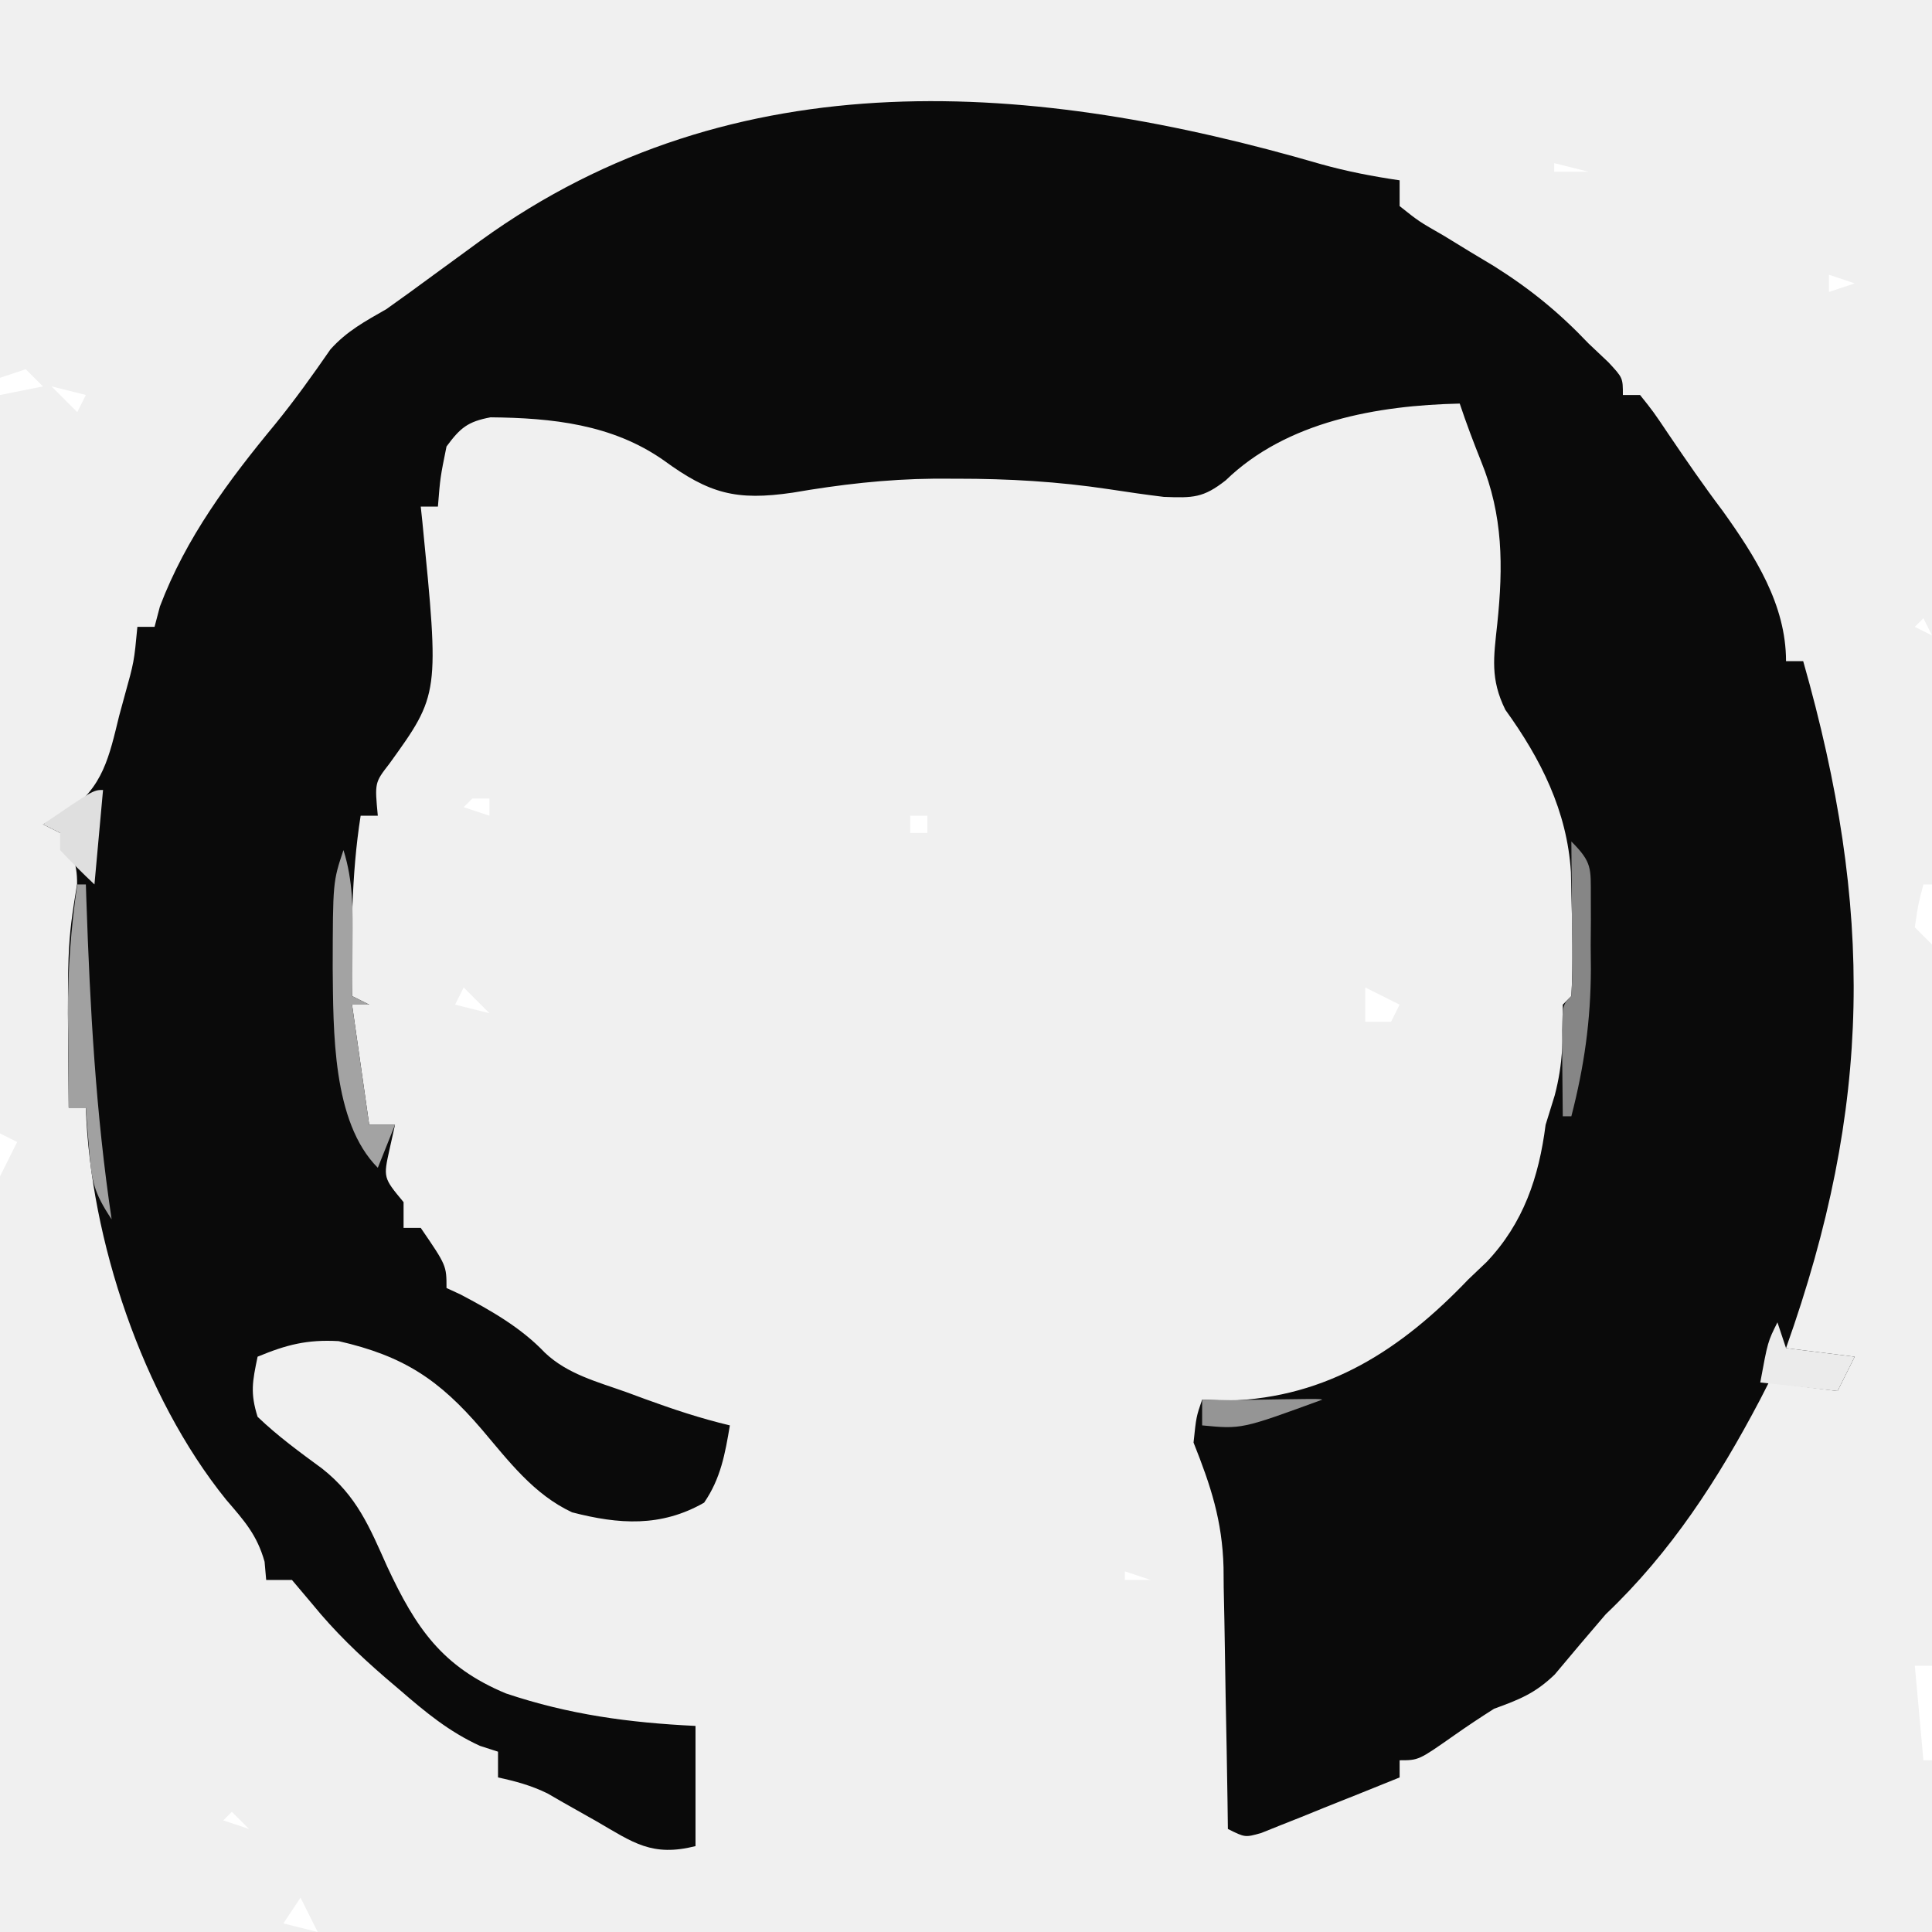
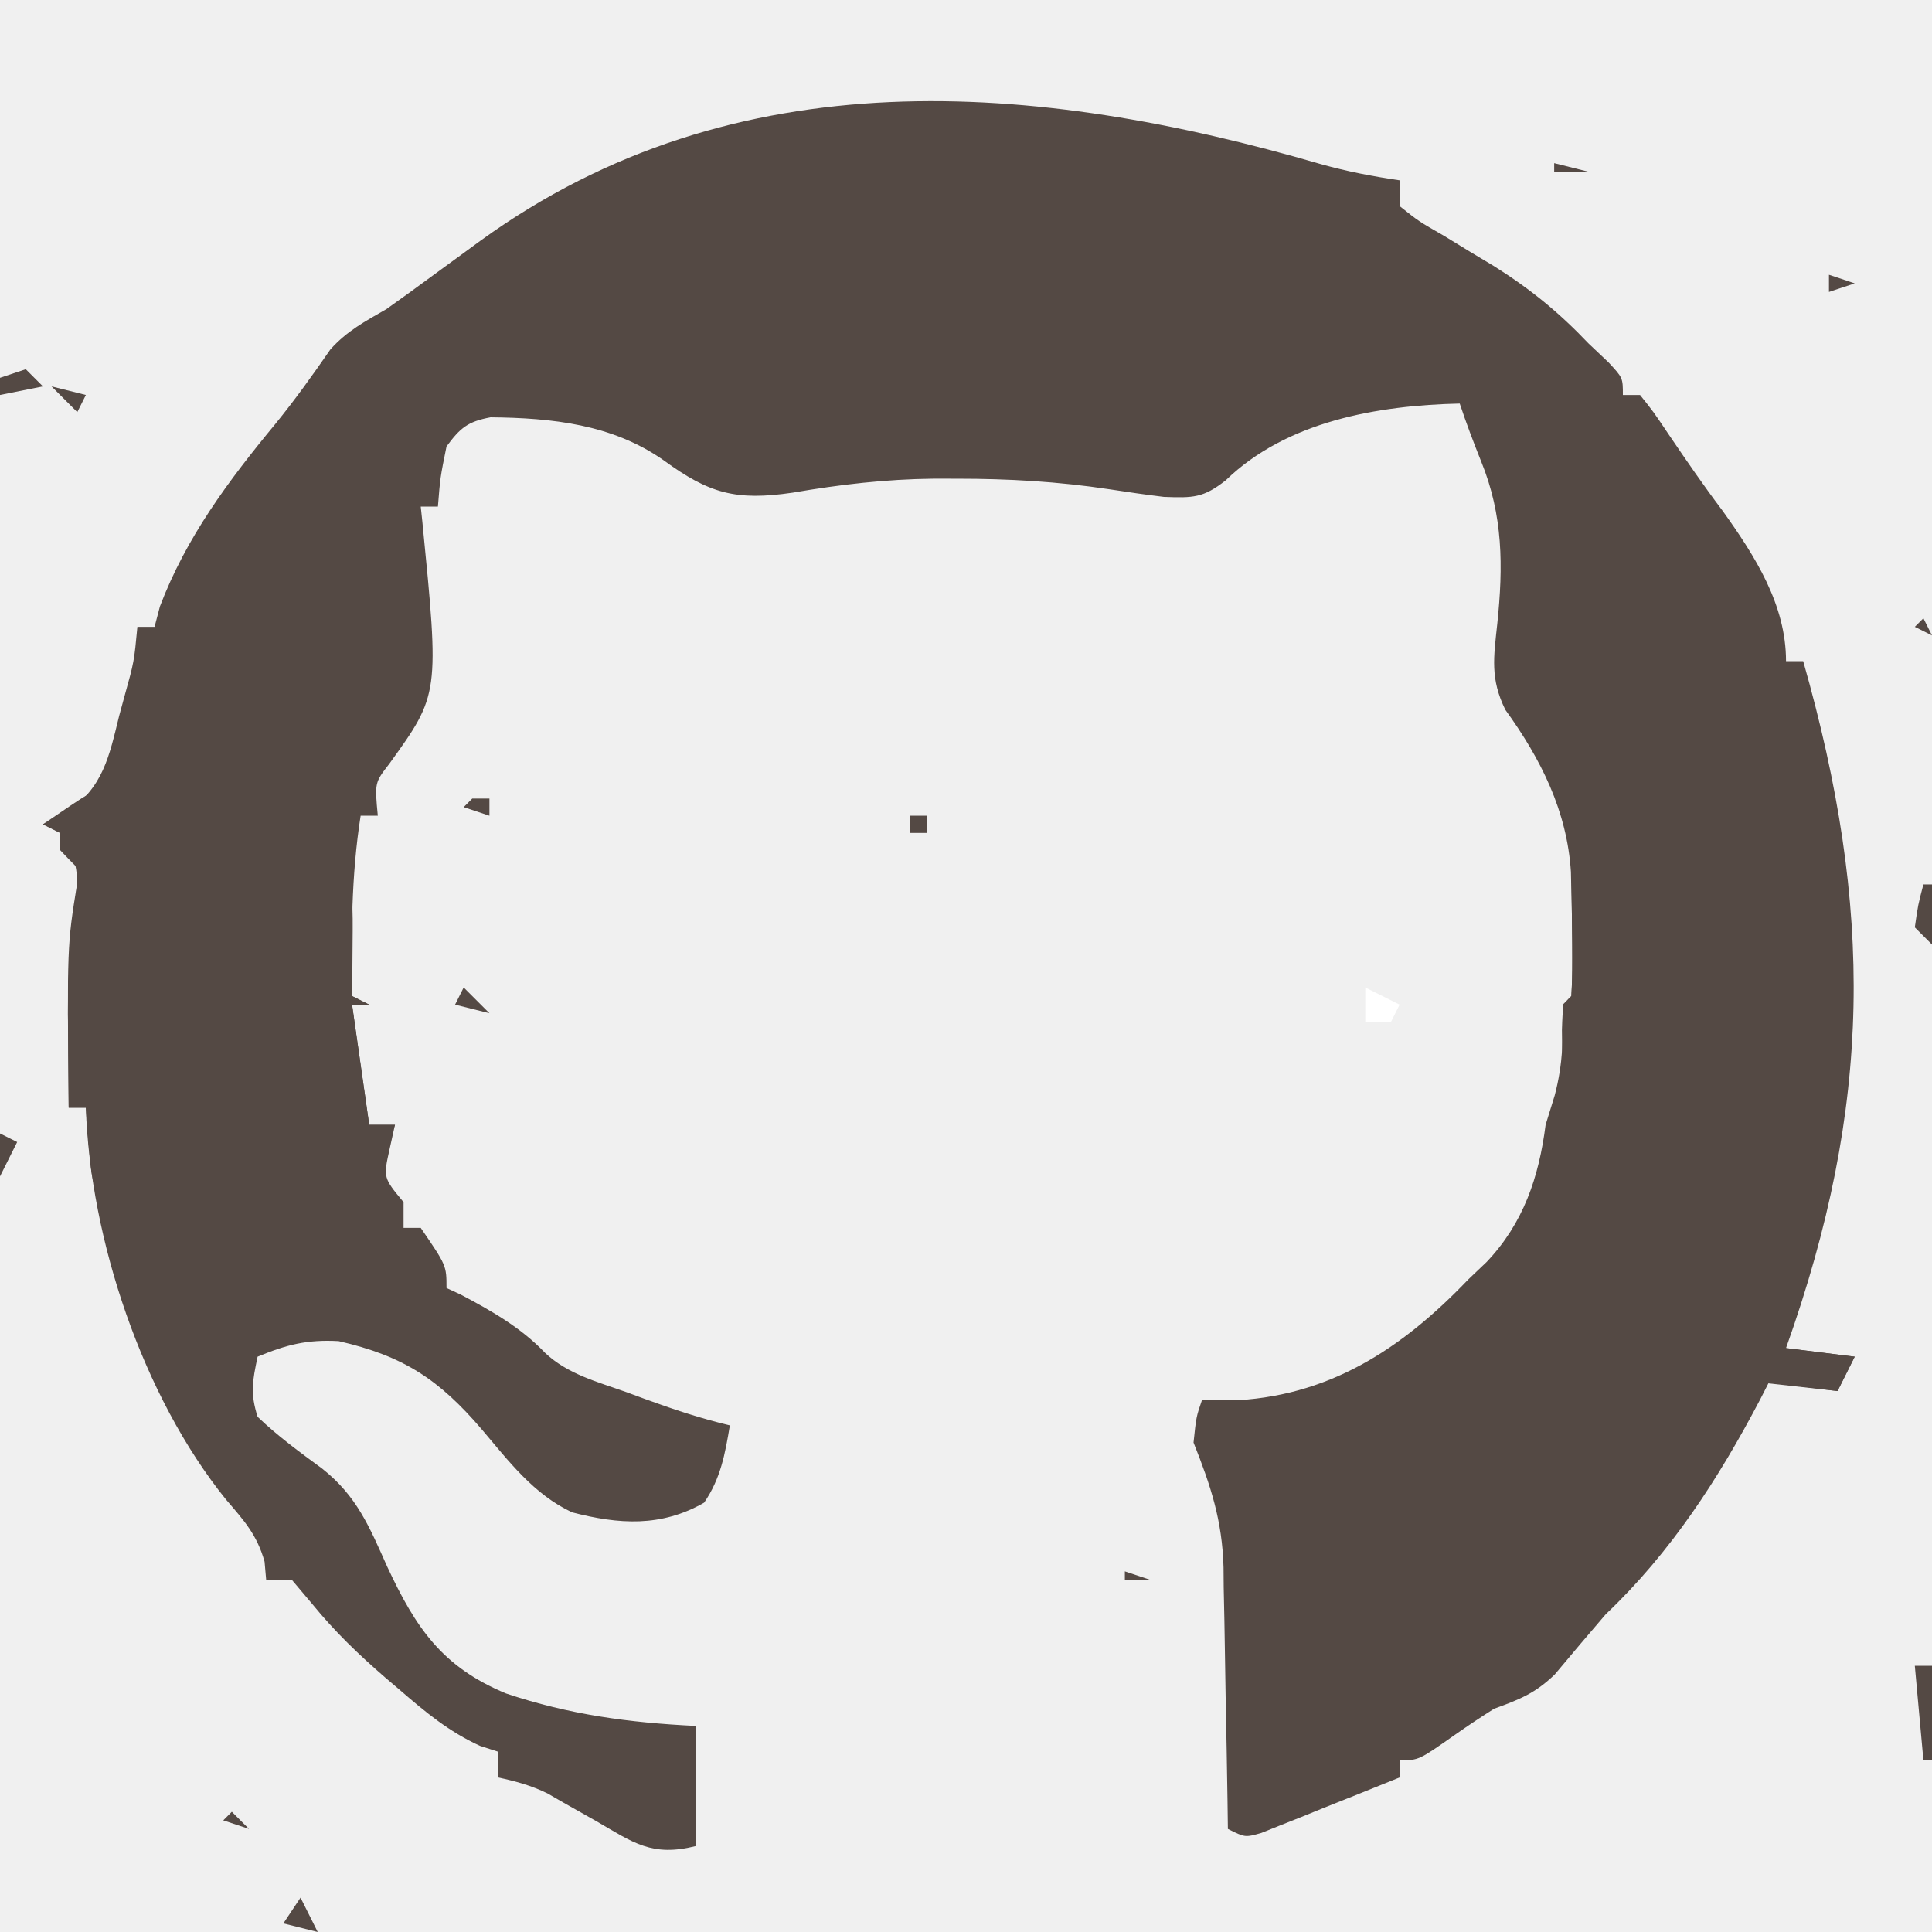
<svg xmlns="http://www.w3.org/2000/svg" version="1.1" width="225" height="225">
-   <path d="M0 0 C3.046 0.851 6.033 1.425 9.16 1.883 C9.16 2.873 9.16 3.863 9.16 4.883 C11.411 6.676 11.411 6.676 14.285 8.32 C15.291 8.935 16.296 9.55 17.332 10.184 C18.732 11.025 18.732 11.025 20.16 11.883 C24.382 14.541 27.723 17.265 31.16 20.883 C31.923 21.605 32.686 22.327 33.473 23.07 C35.16 24.883 35.16 24.883 35.16 26.883 C35.82 26.883 36.48 26.883 37.16 26.883 C38.711 28.824 38.711 28.824 40.473 31.445 C42.524 34.473 44.581 37.465 46.785 40.383 C50.569 45.675 54.16 51.296 54.16 57.883 C54.82 57.883 55.48 57.883 56.16 57.883 C64.381 86.751 64.22 109.63 54.16 137.883 C56.8 138.213 59.44 138.543 62.16 138.883 C61.5 140.203 60.84 141.523 60.16 142.883 C57.52 142.553 54.88 142.223 52.16 141.883 C51.82 142.549 51.48 143.216 51.129 143.902 C46.27 153.142 40.761 161.662 33.16 168.883 C31.166 171.208 29.184 173.542 27.223 175.895 C24.939 178.096 23.115 178.807 20.16 179.883 C18.573 180.886 17.009 181.928 15.473 183.008 C11.38 185.883 11.38 185.883 9.16 185.883 C9.16 186.543 9.16 187.203 9.16 187.883 C6.207 189.083 3.247 190.266 0.285 191.445 C-0.557 191.788 -1.398 192.13 -2.266 192.482 C-3.071 192.801 -3.877 193.121 -4.707 193.449 C-5.451 193.748 -6.194 194.046 -6.96 194.354 C-8.84 194.883 -8.84 194.883 -10.84 193.883 C-10.862 192.264 -10.862 192.264 -10.884 190.613 C-10.942 186.58 -11.02 182.547 -11.102 178.514 C-11.135 176.774 -11.163 175.034 -11.186 173.294 C-11.22 170.782 -11.272 168.27 -11.328 165.758 C-11.338 164.606 -11.338 164.606 -11.347 163.43 C-11.493 157.98 -12.824 153.939 -14.84 148.883 C-14.527 145.883 -14.527 145.883 -13.84 143.883 C-12.825 143.923 -11.811 143.963 -10.766 144.004 C0.813 143.647 9.391 138.015 17.16 129.883 C17.865 129.211 18.57 128.54 19.297 127.848 C23.581 123.33 25.382 117.975 26.16 111.883 C26.511 110.748 26.861 109.614 27.223 108.445 C28.189 104.773 28.236 101.659 28.16 97.883 C28.49 97.553 28.82 97.223 29.16 96.883 C29.381 92.883 29.263 88.886 29.16 84.883 C29.135 83.672 29.135 83.672 29.109 82.438 C28.664 75.337 25.606 69.268 21.473 63.547 C19.7 59.948 20.109 57.469 20.535 53.508 C21.228 46.838 21.215 40.918 18.66 34.633 C17.762 32.387 16.926 30.181 16.16 27.883 C6.602 28.094 -3.996 29.934 -11.09 36.82 C-13.705 38.874 -14.888 38.881 -18.301 38.75 C-20.432 38.493 -22.55 38.182 -24.673 37.858 C-30.611 36.962 -36.398 36.629 -42.402 36.633 C-43.288 36.631 -44.173 36.63 -45.086 36.629 C-50.698 36.687 -56.006 37.308 -61.527 38.258 C-68.118 39.224 -71.231 38.376 -76.551 34.488 C-82.542 30.286 -89.567 29.553 -96.711 29.484 C-99.372 29.982 -100.245 30.718 -101.84 32.883 C-102.57 36.493 -102.57 36.493 -102.84 39.883 C-103.5 39.883 -104.16 39.883 -104.84 39.883 C-104.778 40.461 -104.716 41.04 -104.653 41.636 C-102.665 61.74 -102.665 61.74 -108.492 69.824 C-110.205 72.031 -110.205 72.031 -109.84 75.883 C-110.5 75.883 -111.16 75.883 -111.84 75.883 C-112.941 82.901 -112.937 89.788 -112.84 96.883 C-111.85 97.378 -111.85 97.378 -110.84 97.883 C-111.5 97.883 -112.16 97.883 -112.84 97.883 C-112.18 102.503 -111.52 107.123 -110.84 111.883 C-109.85 111.883 -108.86 111.883 -107.84 111.883 C-108.046 112.811 -108.252 113.739 -108.465 114.695 C-109.207 118.035 -109.207 118.035 -106.84 120.883 C-106.84 121.873 -106.84 122.863 -106.84 123.883 C-106.18 123.883 -105.52 123.883 -104.84 123.883 C-101.84 128.267 -101.84 128.267 -101.84 130.883 C-101.035 131.254 -101.035 131.254 -100.215 131.633 C-96.674 133.497 -93.158 135.497 -90.385 138.414 C-87.754 140.916 -84.268 141.809 -80.902 143.008 C-80.186 143.272 -79.47 143.536 -78.732 143.809 C-75.456 145.005 -72.236 146.077 -68.84 146.883 C-69.392 150.198 -69.915 153.091 -71.84 155.883 C-76.855 158.749 -81.754 158.423 -87.215 157.008 C-91.689 154.917 -94.587 151.053 -97.727 147.355 C-102.68 141.56 -106.831 138.797 -114.402 137.07 C-118.082 136.87 -120.46 137.481 -123.84 138.883 C-124.445 141.789 -124.713 143.106 -123.84 145.883 C-121.481 148.144 -118.945 149.989 -116.312 151.922 C-112.277 155.122 -110.836 158.653 -108.746 163.332 C-105.415 170.475 -102.349 175.005 -94.922 178.098 C-87.56 180.569 -80.578 181.51 -72.84 181.883 C-72.84 186.503 -72.84 191.123 -72.84 195.883 C-77.913 197.151 -80.077 195.483 -84.34 193.008 C-85.661 192.256 -86.983 191.509 -88.309 190.766 C-88.891 190.429 -89.473 190.093 -90.072 189.747 C-91.97 188.819 -93.779 188.326 -95.84 187.883 C-95.84 186.893 -95.84 185.903 -95.84 184.883 C-96.532 184.66 -97.224 184.437 -97.938 184.207 C-101.537 182.565 -104.313 180.263 -107.277 177.695 C-107.852 177.206 -108.427 176.716 -109.019 176.212 C-112.094 173.55 -114.891 170.859 -117.465 167.695 C-118.249 166.767 -119.032 165.839 -119.84 164.883 C-120.83 164.883 -121.82 164.883 -122.84 164.883 C-122.902 164.182 -122.964 163.48 -123.027 162.758 C-123.921 159.597 -125.405 157.984 -127.51 155.529 C-137.229 143.5 -143.337 125.214 -143.84 109.883 C-144.5 109.883 -145.16 109.883 -145.84 109.883 C-146.025 91.029 -146.025 91.029 -144.863 83.828 C-144.833 81.343 -145.516 79.964 -146.84 77.883 C-147.5 77.553 -148.16 77.223 -148.84 76.883 C-147.909 76.401 -146.978 75.919 -146.02 75.422 C-141.839 72.632 -141.114 68.948 -139.965 64.258 C-139.753 63.482 -139.542 62.706 -139.324 61.906 C-138.223 57.95 -138.223 57.95 -137.84 53.883 C-137.18 53.883 -136.52 53.883 -135.84 53.883 C-135.634 53.099 -135.427 52.315 -135.215 51.508 C-132.173 43.489 -127.219 36.845 -121.789 30.277 C-119.504 27.47 -117.416 24.551 -115.359 21.574 C-113.436 19.433 -111.335 18.31 -108.84 16.883 C-107.014 15.589 -105.202 14.275 -103.402 12.945 C-102.433 12.238 -101.464 11.53 -100.465 10.801 C-99.599 10.168 -98.732 9.535 -97.84 8.883 C-68.145 -12.598 -33.14 -9.642 0 0 Z " fill="#0A0A0A" transform="translate(153.8398,19.11719)" />
-   <path d="M0 0 C1.135 3.61 1.1 6.984 1.062 10.75 C1.053 11.92 1.044 13.091 1.035 14.297 C1.024 15.189 1.012 16.081 1 17 C1.66 17.33 2.32 17.66 3 18 C2.34 18 1.68 18 1 18 C1.66 22.62 2.32 27.24 3 32 C3.99 32 4.98 32 6 32 C5.01 34.475 5.01 34.475 4 37 C-1.333 31.667 -1.17 20.977 -1.255 13.729 C-1.233 3.699 -1.233 3.699 0 0 Z " fill="#A3A3A3" transform="translate(40,99)" />
-   <path d="M0 0 C0.33 0 0.66 0 1 0 C1.02 0.613 1.04 1.226 1.06 1.857 C1.483 14.343 2.152 26.637 4 39 C1.892 35.838 1.662 34.493 1.375 30.812 C1.3 29.911 1.225 29.01 1.148 28.082 C1.099 27.395 1.05 26.708 1 26 C0.34 26 -0.32 26 -1 26 C-1.027 23.167 -1.047 20.333 -1.062 17.5 C-1.071 16.709 -1.079 15.917 -1.088 15.102 C-1.109 9.972 -0.739 5.077 0 0 Z " fill="#A1A1A1" transform="translate(9,103)" />
-   <path d="M0 0 C2.447 2.447 2.256 3.115 2.266 6.473 C2.268 7.373 2.271 8.273 2.273 9.201 C2.266 10.145 2.258 11.09 2.25 12.062 C2.258 12.98 2.265 13.897 2.273 14.842 C2.256 20.854 1.502 26.178 0 32 C-0.33 32 -0.66 32 -1 32 C-1.027 29.854 -1.046 27.708 -1.062 25.562 C-1.074 24.368 -1.086 23.173 -1.098 21.941 C-1 19 -1 19 0 18 C0.086 16.657 0.107 15.31 0.098 13.965 C0.094 13.156 0.091 12.347 0.088 11.514 C0.075 10.238 0.075 10.238 0.062 8.938 C0.056 7.656 0.056 7.656 0.049 6.35 C0.037 4.233 0.019 2.117 0 0 Z " fill="#868686" transform="translate(183,98)" />
-   <path d="M0 0 C0.33 0.99 0.66 1.98 1 3 C3.64 3.33 6.28 3.66 9 4 C8.34 5.32 7.68 6.64 7 8 C4.03 7.67 1.06 7.34 -2 7 C-1.125 2.25 -1.125 2.25 0 0 Z " fill="#EBEBEB" transform="translate(207,154)" />
-   <path d="M0 0 C-0.33 3.63 -0.66 7.26 -1 11 C-2.376 9.71 -3.708 8.373 -5 7 C-5 6.34 -5 5.68 -5 5 C-5.66 4.67 -6.32 4.34 -7 4 C-1.125 0 -1.125 0 0 0 Z " fill="#DFDFDF" transform="translate(12,92)" />
-   <path d="M0 0 C-9.41 3.444 -9.41 3.444 -14 3 C-14 2.01 -14 1.02 -14 0 C-12.907 0.021 -11.814 0.041 -10.688 0.062 C-0.362 -0.113 -0.362 -0.113 0 0 Z " fill="#959595" transform="translate(154,163)" />
-   <path d="M0 0 C0.66 0 1.32 0 2 0 C2 3.63 2 7.26 2 11 C1.67 11 1.34 11 1 11 C0.67 7.37 0.34 3.74 0 0 Z " fill="#FFFFFF" transform="translate(223,194)" />
+   <path d="M0 0 C3.046 0.851 6.033 1.425 9.16 1.883 C9.16 2.873 9.16 3.863 9.16 4.883 C11.411 6.676 11.411 6.676 14.285 8.32 C15.291 8.935 16.296 9.55 17.332 10.184 C18.732 11.025 18.732 11.025 20.16 11.883 C24.382 14.541 27.723 17.265 31.16 20.883 C31.923 21.605 32.686 22.327 33.473 23.07 C35.16 24.883 35.16 24.883 35.16 26.883 C35.82 26.883 36.48 26.883 37.16 26.883 C38.711 28.824 38.711 28.824 40.473 31.445 C42.524 34.473 44.581 37.465 46.785 40.383 C50.569 45.675 54.16 51.296 54.16 57.883 C54.82 57.883 55.48 57.883 56.16 57.883 C64.381 86.751 64.22 109.63 54.16 137.883 C56.8 138.213 59.44 138.543 62.16 138.883 C61.5 140.203 60.84 141.523 60.16 142.883 C57.52 142.553 54.88 142.223 52.16 141.883 C51.82 142.549 51.48 143.216 51.129 143.902 C46.27 153.142 40.761 161.662 33.16 168.883 C31.166 171.208 29.184 173.542 27.223 175.895 C24.939 178.096 23.115 178.807 20.16 179.883 C18.573 180.886 17.009 181.928 15.473 183.008 C11.38 185.883 11.38 185.883 9.16 185.883 C9.16 186.543 9.16 187.203 9.16 187.883 C6.207 189.083 3.247 190.266 0.285 191.445 C-0.557 191.788 -1.398 192.13 -2.266 192.482 C-3.071 192.801 -3.877 193.121 -4.707 193.449 C-5.451 193.748 -6.194 194.046 -6.96 194.354 C-8.84 194.883 -8.84 194.883 -10.84 193.883 C-10.862 192.264 -10.862 192.264 -10.884 190.613 C-10.942 186.58 -11.02 182.547 -11.102 178.514 C-11.135 176.774 -11.163 175.034 -11.186 173.294 C-11.22 170.782 -11.272 168.27 -11.328 165.758 C-11.338 164.606 -11.338 164.606 -11.347 163.43 C-11.493 157.98 -12.824 153.939 -14.84 148.883 C-14.527 145.883 -14.527 145.883 -13.84 143.883 C-12.825 143.923 -11.811 143.963 -10.766 144.004 C0.813 143.647 9.391 138.015 17.16 129.883 C17.865 129.211 18.57 128.54 19.297 127.848 C23.581 123.33 25.382 117.975 26.16 111.883 C26.511 110.748 26.861 109.614 27.223 108.445 C28.189 104.773 28.236 101.659 28.16 97.883 C28.49 97.553 28.82 97.223 29.16 96.883 C29.381 92.883 29.263 88.886 29.16 84.883 C29.135 83.672 29.135 83.672 29.109 82.438 C28.664 75.337 25.606 69.268 21.473 63.547 C19.7 59.948 20.109 57.469 20.535 53.508 C21.228 46.838 21.215 40.918 18.66 34.633 C17.762 32.387 16.926 30.181 16.16 27.883 C6.602 28.094 -3.996 29.934 -11.09 36.82 C-13.705 38.874 -14.888 38.881 -18.301 38.75 C-20.432 38.493 -22.55 38.182 -24.673 37.858 C-30.611 36.962 -36.398 36.629 -42.402 36.633 C-43.288 36.631 -44.173 36.63 -45.086 36.629 C-50.698 36.687 -56.006 37.308 -61.527 38.258 C-68.118 39.224 -71.231 38.376 -76.551 34.488 C-82.542 30.286 -89.567 29.553 -96.711 29.484 C-99.372 29.982 -100.245 30.718 -101.84 32.883 C-102.57 36.493 -102.57 36.493 -102.84 39.883 C-103.5 39.883 -104.16 39.883 -104.84 39.883 C-104.778 40.461 -104.716 41.04 -104.653 41.636 C-102.665 61.74 -102.665 61.74 -108.492 69.824 C-110.205 72.031 -110.205 72.031 -109.84 75.883 C-110.5 75.883 -111.16 75.883 -111.84 75.883 C-112.941 82.901 -112.937 89.788 -112.84 96.883 C-111.85 97.378 -111.85 97.378 -110.84 97.883 C-111.5 97.883 -112.16 97.883 -112.84 97.883 C-112.18 102.503 -111.52 107.123 -110.84 111.883 C-109.85 111.883 -108.86 111.883 -107.84 111.883 C-108.046 112.811 -108.252 113.739 -108.465 114.695 C-109.207 118.035 -109.207 118.035 -106.84 120.883 C-106.84 121.873 -106.84 122.863 -106.84 123.883 C-106.18 123.883 -105.52 123.883 -104.84 123.883 C-101.84 128.267 -101.84 128.267 -101.84 130.883 C-101.035 131.254 -101.035 131.254 -100.215 131.633 C-96.674 133.497 -93.158 135.497 -90.385 138.414 C-87.754 140.916 -84.268 141.809 -80.902 143.008 C-80.186 143.272 -79.47 143.536 -78.732 143.809 C-75.456 145.005 -72.236 146.077 -68.84 146.883 C-69.392 150.198 -69.915 153.091 -71.84 155.883 C-76.855 158.749 -81.754 158.423 -87.215 157.008 C-91.689 154.917 -94.587 151.053 -97.727 147.355 C-102.68 141.56 -106.831 138.797 -114.402 137.07 C-118.082 136.87 -120.46 137.481 -123.84 138.883 C-124.445 141.789 -124.713 143.106 -123.84 145.883 C-121.481 148.144 -118.945 149.989 -116.312 151.922 C-112.277 155.122 -110.836 158.653 -108.746 163.332 C-105.415 170.475 -102.349 175.005 -94.922 178.098 C-87.56 180.569 -80.578 181.51 -72.84 181.883 C-72.84 186.503 -72.84 191.123 -72.84 195.883 C-77.913 197.151 -80.077 195.483 -84.34 193.008 C-85.661 192.256 -86.983 191.509 -88.309 190.766 C-88.891 190.429 -89.473 190.093 -90.072 189.747 C-91.97 188.819 -93.779 188.326 -95.84 187.883 C-95.84 186.893 -95.84 185.903 -95.84 184.883 C-96.532 184.66 -97.224 184.437 -97.938 184.207 C-101.537 182.565 -104.313 180.263 -107.277 177.695 C-107.852 177.206 -108.427 176.716 -109.019 176.212 C-112.094 173.55 -114.891 170.859 -117.465 167.695 C-118.249 166.767 -119.032 165.839 -119.84 164.883 C-120.83 164.883 -121.82 164.883 -122.84 164.883 C-122.902 164.182 -122.964 163.48 -123.027 162.758 C-123.921 159.597 -125.405 157.984 -127.51 155.529 C-137.229 143.5 -143.337 125.214 -143.84 109.883 C-144.5 109.883 -145.16 109.883 -145.84 109.883 C-146.025 91.029 -146.025 91.029 -144.863 83.828 C-144.833 81.343 -145.516 79.964 -146.84 77.883 C-147.5 77.553 -148.16 77.223 -148.84 76.883 C-147.909 76.401 -146.978 75.919 -146.02 75.422 C-141.839 72.632 -141.114 68.948 -139.965 64.258 C-139.753 63.482 -139.542 62.706 -139.324 61.906 C-138.223 57.95 -138.223 57.95 -137.84 53.883 C-137.18 53.883 -136.52 53.883 -135.84 53.883 C-135.634 53.099 -135.427 52.315 -135.215 51.508 C-132.173 43.489 -127.219 36.845 -121.789 30.277 C-119.504 27.47 -117.416 24.551 -115.359 21.574 C-113.436 19.433 -111.335 18.31 -108.84 16.883 C-107.014 15.589 -105.202 14.275 -103.402 12.945 C-102.433 12.238 -101.464 11.53 -100.465 10.801 C-99.599 10.168 -98.732 9.535 -97.84 8.883 C-68.145 -12.598 -33.14 -9.642 0 0 Z " fill="#544944" transform="translate(153.8398,19.11719)" />
+   <path d="M0 0 C1.135 3.61 1.1 6.984 1.062 10.75 C1.053 11.92 1.044 13.091 1.035 14.297 C1.024 15.189 1.012 16.081 1 17 C1.66 17.33 2.32 17.66 3 18 C2.34 18 1.68 18 1 18 C1.66 22.62 2.32 27.24 3 32 C3.99 32 4.98 32 6 32 C5.01 34.475 5.01 34.475 4 37 C-1.333 31.667 -1.17 20.977 -1.255 13.729 C-1.233 3.699 -1.233 3.699 0 0 Z " fill="#544944" transform="translate(40,99)" />
+   <path d="M0 0 C0.33 0 0.66 0 1 0 C1.02 0.613 1.04 1.226 1.06 1.857 C1.483 14.343 2.152 26.637 4 39 C1.892 35.838 1.662 34.493 1.375 30.812 C1.3 29.911 1.225 29.01 1.148 28.082 C1.099 27.395 1.05 26.708 1 26 C0.34 26 -0.32 26 -1 26 C-1.027 23.167 -1.047 20.333 -1.062 17.5 C-1.071 16.709 -1.079 15.917 -1.088 15.102 C-1.109 9.972 -0.739 5.077 0 0 Z " fill="#544944" transform="translate(9,103)" />
+   <path d="M0 0 C2.447 2.447 2.256 3.115 2.266 6.473 C2.268 7.373 2.271 8.273 2.273 9.201 C2.266 10.145 2.258 11.09 2.25 12.062 C2.258 12.98 2.265 13.897 2.273 14.842 C2.256 20.854 1.502 26.178 0 32 C-0.33 32 -0.66 32 -1 32 C-1.027 29.854 -1.046 27.708 -1.062 25.562 C-1.074 24.368 -1.086 23.173 -1.098 21.941 C-1 19 -1 19 0 18 C0.086 16.657 0.107 15.31 0.098 13.965 C0.094 13.156 0.091 12.347 0.088 11.514 C0.075 10.238 0.075 10.238 0.062 8.938 C0.056 7.656 0.056 7.656 0.049 6.35 C0.037 4.233 0.019 2.117 0 0 Z " fill="#544944" transform="translate(183,98)" />
+   <path d="M0 0 C0.33 0.99 0.66 1.98 1 3 C3.64 3.33 6.28 3.66 9 4 C8.34 5.32 7.68 6.64 7 8 C4.03 7.67 1.06 7.34 -2 7 C-1.125 2.25 -1.125 2.25 0 0 Z " fill="#544944" transform="translate(207,154)" />
+   <path d="M0 0 C-0.33 3.63 -0.66 7.26 -1 11 C-2.376 9.71 -3.708 8.373 -5 7 C-5 6.34 -5 5.68 -5 5 C-5.66 4.67 -6.32 4.34 -7 4 C-1.125 0 -1.125 0 0 0 Z " fill="#544944" transform="translate(12,92)" />
+   <path d="M0 0 C-9.41 3.444 -9.41 3.444 -14 3 C-14 2.01 -14 1.02 -14 0 C-12.907 0.021 -11.814 0.041 -10.688 0.062 C-0.362 -0.113 -0.362 -0.113 0 0 Z " fill="#544944" transform="translate(154,163)" />
+   <path d="M0 0 C0.66 0 1.32 0 2 0 C2 3.63 2 7.26 2 11 C1.67 11 1.34 11 1 11 C0.67 7.37 0.34 3.74 0 0 Z " fill="#544944" transform="translate(223,194)" />
  <path d="M0 0 C1.98 0.99 1.98 0.99 4 2 C3.67 2.66 3.34 3.32 3 4 C2.01 4 1.02 4 0 4 C0 2.68 0 1.36 0 0 Z " fill="#FFFFFF" transform="translate(159,115)" />
-   <path d="M0 0 C0.33 0 0.66 0 1 0 C1 2.31 1 4.62 1 7 C0.34 6.34 -0.32 5.68 -1 5 C-0.625 2.375 -0.625 2.375 0 0 Z " fill="#FFFFFF" transform="translate(224,103)" />
-   <path d="M0 0 C0.66 1.32 1.32 2.64 2 4 C0.68 3.67 -0.64 3.34 -2 3 C-1.34 2.01 -0.68 1.02 0 0 Z " fill="#FFFFFF" transform="translate(35,221)" />
-   <path d="M0 0 C0.99 0.99 1.98 1.98 3 3 C1.68 2.67 0.36 2.34 -1 2 C-0.67 1.34 -0.34 0.68 0 0 Z " fill="#FFFFFF" transform="translate(54,115)" />
-   <path d="M0 0 C0.66 0.66 1.32 1.32 2 2 C0.35 2.33 -1.3 2.66 -3 3 C-3 2.34 -3 1.68 -3 1 C-2.01 0.67 -1.02 0.34 0 0 Z " fill="#FFFFFF" transform="translate(3,43)" />
-   <path d="M0 0 C0.99 0.495 0.99 0.495 2 1 C1.34 2.32 0.68 3.64 0 5 C0 3.35 0 1.7 0 0 Z " fill="#FFFFFF" transform="translate(0,132)" />
-   <path d="M0 0 C1.32 0.33 2.64 0.66 4 1 C3.67 1.66 3.34 2.32 3 3 C2.01 2.01 1.02 1.02 0 0 Z " fill="#FFFFFF" transform="translate(6,45)" />
-   <path d="M0 0 C1.32 0.33 2.64 0.66 4 1 C2.68 1 1.36 1 0 1 C0 0.67 0 0.34 0 0 Z " fill="#FFFFFF" transform="translate(181,19)" />
-   <path d="M0 0 C0.66 0 1.32 0 2 0 C2 0.66 2 1.32 2 2 C1.01 1.67 0.02 1.34 -1 1 C-0.67 0.67 -0.34 0.34 0 0 Z " fill="#FFFFFF" transform="translate(55,93)" />
-   <path d="M0 0 C0.99 0.33 1.98 0.66 3 1 C2.01 1.33 1.02 1.66 0 2 C0 1.34 0 0.68 0 0 Z " fill="#FFFFFF" transform="translate(213,32)" />
-   <path d="M0 0 C0.66 0.66 1.32 1.32 2 2 C1.01 1.67 0.02 1.34 -1 1 C-0.67 0.67 -0.34 0.34 0 0 Z " fill="#FFFFFF" transform="translate(27,211)" />
-   <path d="M0 0 C0.99 0.33 1.98 0.66 3 1 C2.01 1 1.02 1 0 1 C0 0.67 0 0.34 0 0 Z " fill="#FFFFFF" transform="translate(131,183)" />
-   <path d="M0 0 C0.66 0 1.32 0 2 0 C2 0.66 2 1.32 2 2 C1.34 2 0.68 2 0 2 C0 1.34 0 0.68 0 0 Z " fill="#FFFFFF" transform="translate(106,95)" />
-   <path d="M0 0 C3 1 3 1 3 1 Z " fill="#FFFFFF" transform="translate(59,96)" />
-   <path d="M0 0 C3 1 3 1 3 1 Z " fill="#FFFFFF" transform="translate(145,92)" />
-   <path d="M0 0 C0.33 0.66 0.66 1.32 1 2 C0.34 1.67 -0.32 1.34 -1 1 C-0.67 0.67 -0.34 0.34 0 0 Z " fill="#FFFFFF" transform="translate(224,72)" />
-   <path d="" fill="#FFFFFF" transform="translate(0,0)" />
-   <path d="M0 0 C2 1 2 1 2 1 Z " fill="#FFFFFF" transform="translate(57,118)" />
-   <path d="M0 0 C2 1 2 1 2 1 Z " fill="#FFFFFF" transform="translate(173,116)" />
-   <path d="" fill="#FFFFFF" transform="translate(0,0)" />
-   <path d="" fill="#FFFFFF" transform="translate(0,0)" />
-   <path d="M0 0 C2 1 2 1 2 1 Z " fill="#FFFFFF" transform="translate(68,94)" />
-   <path d="M0 0 C2 1 2 1 2 1 Z " fill="#FFFFFF" transform="translate(56,59)" />
-   <path d="M0 0 C2 1 2 1 2 1 Z " fill="#FFFFFF" transform="translate(174,20)" />
-   <path d="M0 0 C2 1 2 1 2 1 Z " fill="#FFFFFF" transform="translate(96,0)" />
-   <path d="" fill="#FFFFFF" transform="translate(0,0)" />
-   <path d="" fill="#FFFFFF" transform="translate(0,0)" />
-   <path d="" fill="#FFFFFF" transform="translate(0,0)" />
-   <path d="" fill="#FFFFFF" transform="translate(0,0)" />
-   <path d="" fill="#FFFFFF" transform="translate(0,0)" />
-   <path d="" fill="#FFFFFF" transform="translate(0,0)" />
-   <path d="" fill="#FFFFFF" transform="translate(0,0)" />
-   <path d="" fill="#FFFFFF" transform="translate(0,0)" />
-   <path d="" fill="#FFFFFF" transform="translate(0,0)" />
-   <path d="" fill="#FFFFFF" transform="translate(0,0)" />
-   <path d="" fill="#FFFFFF" transform="translate(0,0)" />
-   <path d="" fill="#FFFFFF" transform="translate(0,0)" />
-   <path d="" fill="#FFFFFF" transform="translate(0,0)" />
-   <path d="" fill="#FFFFFF" transform="translate(0,0)" />
-   <path d="" fill="#FFFFFF" transform="translate(0,0)" />
-   <path d="" fill="#FFFFFF" transform="translate(0,0)" />
-   <path d="" fill="#FFFFFF" transform="translate(0,0)" />
-   <path d="" fill="#FFFFFF" transform="translate(0,0)" />
-   <path d="" fill="#FFFFFF" transform="translate(0,0)" />
-   <path d="" fill="#FFFFFF" transform="translate(0,0)" />
+   <path d="M0 0 C0.33 0 0.66 0 1 0 C1 2.31 1 4.62 1 7 C0.34 6.34 -0.32 5.68 -1 5 C-0.625 2.375 -0.625 2.375 0 0 Z " fill="#544944" transform="translate(224,103)" />
+   <path d="M0 0 C0.66 1.32 1.32 2.64 2 4 C0.68 3.67 -0.64 3.34 -2 3 C-1.34 2.01 -0.68 1.02 0 0 Z " fill="#544944" transform="translate(35,221)" />
+   <path d="M0 0 C0.99 0.99 1.98 1.98 3 3 C1.68 2.67 0.36 2.34 -1 2 C-0.67 1.34 -0.34 0.68 0 0 Z " fill="#544944" transform="translate(54,115)" />
+   <path d="M0 0 C0.66 0.66 1.32 1.32 2 2 C0.35 2.33 -1.3 2.66 -3 3 C-3 2.34 -3 1.68 -3 1 C-2.01 0.67 -1.02 0.34 0 0 Z " fill="#544944" transform="translate(3,43)" />
+   <path d="M0 0 C0.99 0.495 0.99 0.495 2 1 C1.34 2.32 0.68 3.64 0 5 C0 3.35 0 1.7 0 0 Z " fill="#544944" transform="translate(0,132)" />
+   <path d="M0 0 C1.32 0.33 2.64 0.66 4 1 C3.67 1.66 3.34 2.32 3 3 C2.01 2.01 1.02 1.02 0 0 Z " fill="#544944" transform="translate(6,45)" />
+   <path d="M0 0 C1.32 0.33 2.64 0.66 4 1 C2.68 1 1.36 1 0 1 C0 0.67 0 0.34 0 0 Z " fill="#544944" transform="translate(181,19)" />
+   <path d="M0 0 C0.66 0 1.32 0 2 0 C2 0.66 2 1.32 2 2 C1.01 1.67 0.02 1.34 -1 1 C-0.67 0.67 -0.34 0.34 0 0 Z " fill="#544944" transform="translate(55,93)" />
+   <path d="M0 0 C0.99 0.33 1.98 0.66 3 1 C2.01 1.33 1.02 1.66 0 2 C0 1.34 0 0.68 0 0 Z " fill="#544944" transform="translate(213,32)" />
+   <path d="M0 0 C0.66 0.66 1.32 1.32 2 2 C1.01 1.67 0.02 1.34 -1 1 C-0.67 0.67 -0.34 0.34 0 0 Z " fill="#544944" transform="translate(27,211)" />
+   <path d="M0 0 C0.99 0.33 1.98 0.66 3 1 C2.01 1 1.02 1 0 1 C0 0.67 0 0.34 0 0 Z " fill="#544944" transform="translate(131,183)" />
+   <path d="M0 0 C0.66 0 1.32 0 2 0 C2 0.66 2 1.32 2 2 C1.34 2 0.68 2 0 2 C0 1.34 0 0.68 0 0 Z " fill="#544944" transform="translate(106,95)" />
+   <path d="M0 0 C3 1 3 1 3 1 Z " fill="#544944" transform="translate(59,96)" />
+   <path d="M0 0 C3 1 3 1 3 1 Z " fill="#544944" transform="translate(145,92)" />
+   <path d="M0 0 C0.33 0.66 0.66 1.32 1 2 C0.34 1.67 -0.32 1.34 -1 1 C-0.67 0.67 -0.34 0.34 0 0 Z " fill="#544944" transform="translate(224,72)" />
+   <path d="" fill="#544944" transform="translate(0,0)" />
+   <path d="M0 0 C2 1 2 1 2 1 Z " fill="#544944" transform="translate(57,118)" />
+   <path d="M0 0 C2 1 2 1 2 1 Z " fill="#544944" transform="translate(173,116)" />
+   <path d="" fill="#544944" transform="translate(0,0)" />
+   <path d="" fill="#544944" transform="translate(0,0)" />
+   <path d="M0 0 C2 1 2 1 2 1 Z " fill="#544944" transform="translate(68,94)" />
+   <path d="M0 0 C2 1 2 1 2 1 Z " fill="#544944" transform="translate(56,59)" />
+   <path d="M0 0 C2 1 2 1 2 1 Z " fill="#544944" transform="translate(174,20)" />
+   <path d="M0 0 C2 1 2 1 2 1 Z " fill="#544944" transform="translate(96,0)" />
+   <path d="" fill="#544944" transform="translate(0,0)" />
+   <path d="" fill="#544944" transform="translate(0,0)" />
+   <path d="" fill="#544944" transform="translate(0,0)" />
+   <path d="" fill="#544944" transform="translate(0,0)" />
+   <path d="" fill="#544944" transform="translate(0,0)" />
+   <path d="" fill="#544944" transform="translate(0,0)" />
+   <path d="" fill="#544944" transform="translate(0,0)" />
+   <path d="" fill="#544944" transform="translate(0,0)" />
+   <path d="" fill="#544944" transform="translate(0,0)" />
+   <path d="" fill="#544944" transform="translate(0,0)" />
+   <path d="" fill="#544944" transform="translate(0,0)" />
+   <path d="" fill="#544944" transform="translate(0,0)" />
+   <path d="" fill="#544944" transform="translate(0,0)" />
+   <path d="" fill="#544944" transform="translate(0,0)" />
+   <path d="" fill="#544944" transform="translate(0,0)" />
+   <path d="" fill="#544944" transform="translate(0,0)" />
+   <path d="" fill="#544944" transform="translate(0,0)" />
+   <path d="" fill="#544944" transform="translate(0,0)" />
+   <path d="" fill="#544944" transform="translate(0,0)" />
+   <path d="" fill="#544944" transform="translate(0,0)" />
</svg>
